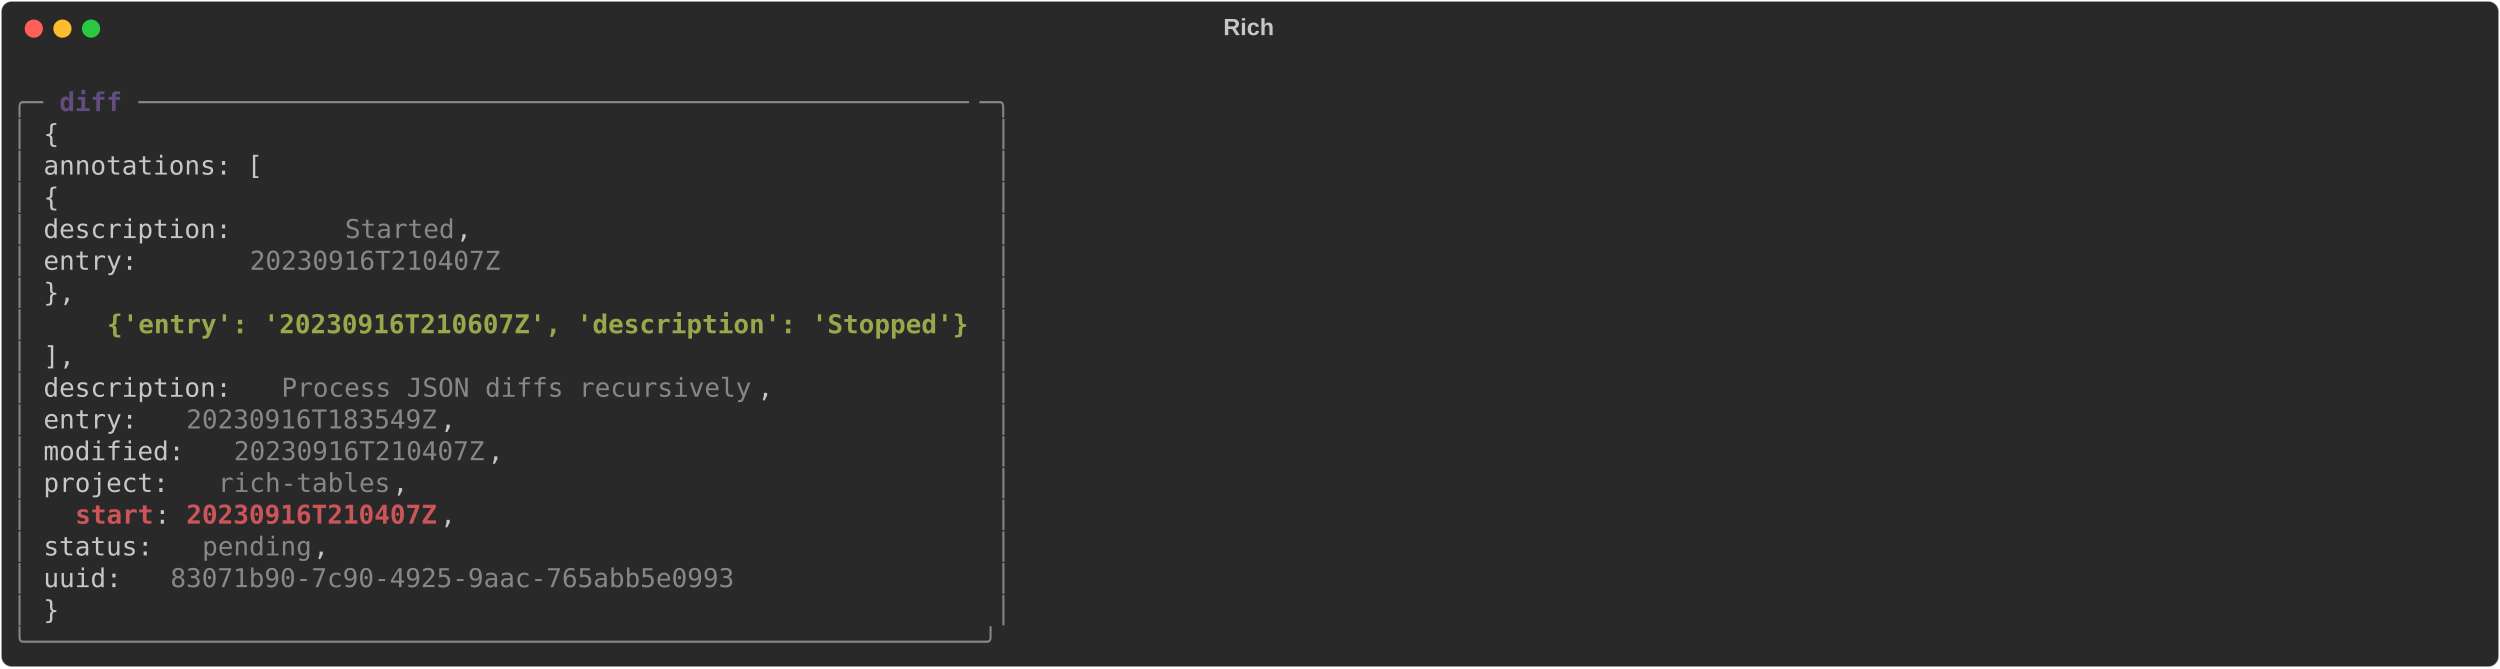
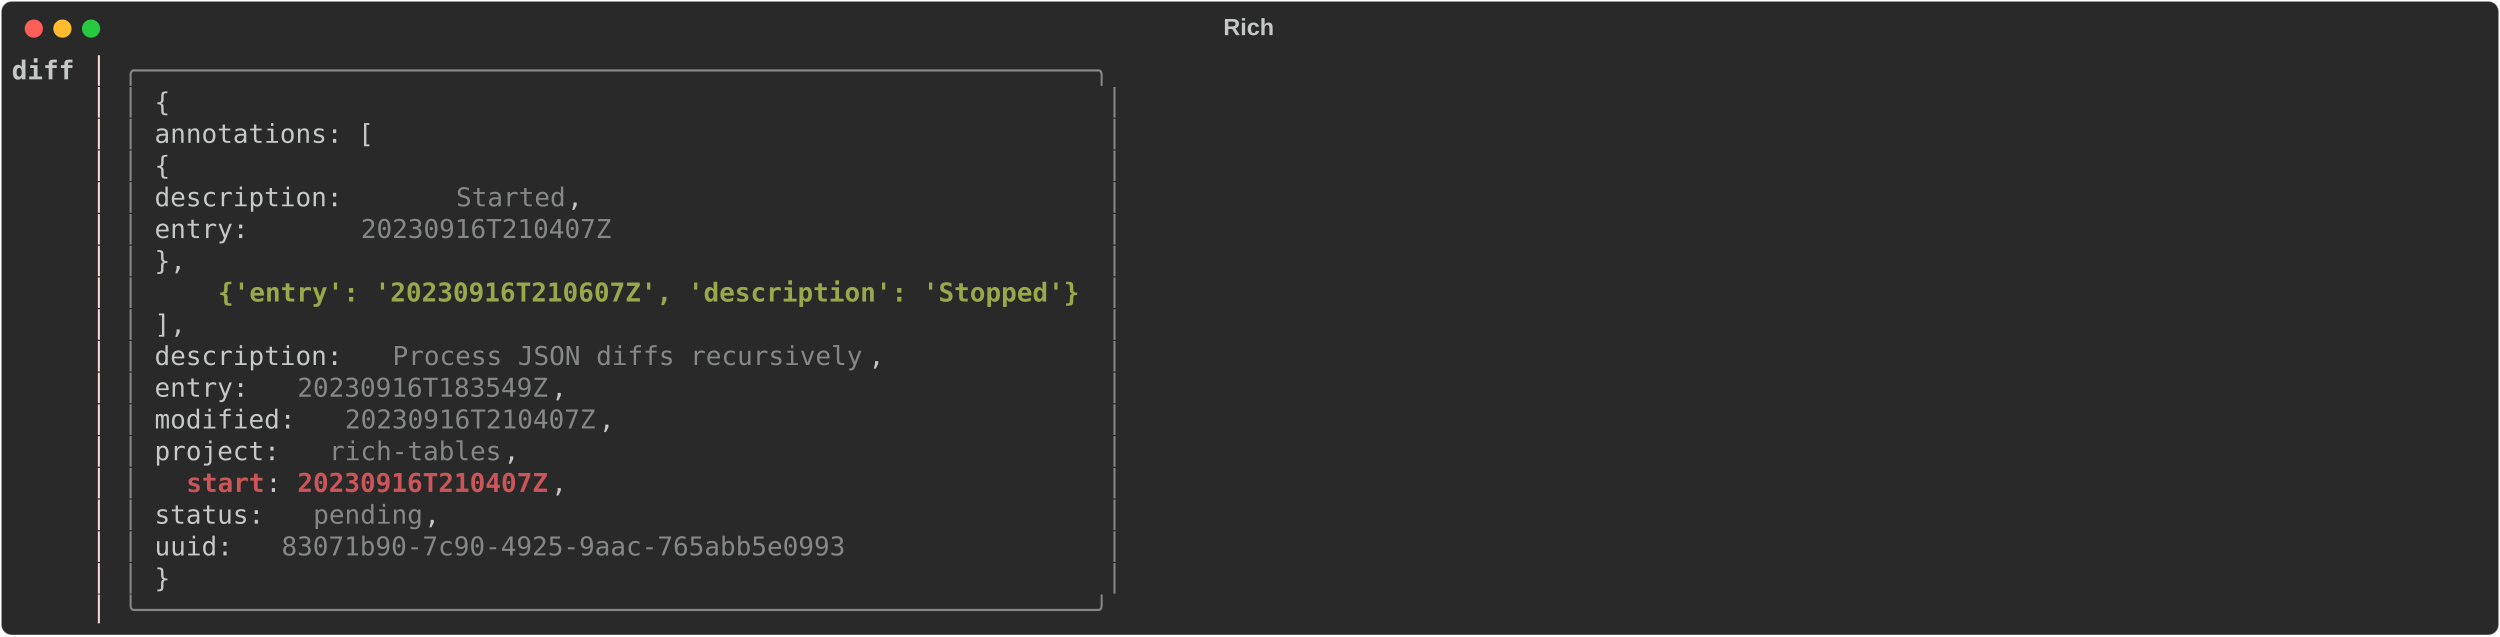
- <svg xmlns="http://www.w3.org/2000/svg" class="rich-terminal" viewBox="0 0 1922 513.6">
+ <svg xmlns="http://www.w3.org/2000/svg" class="rich-terminal" viewBox="0 0 1922 489.2">
  <style>

    @font-face {
        font-family: "Fira Code";
        src: local("FiraCode-Regular"),
                url("https://cdnjs.cloudflare.com/ajax/libs/firacode/6.2.0/woff2/FiraCode-Regular.woff2") format("woff2"),
                url("https://cdnjs.cloudflare.com/ajax/libs/firacode/6.2.0/woff/FiraCode-Regular.woff") format("woff");
        font-style: normal;
        font-weight: 400;
    }
    @font-face {
        font-family: "Fira Code";
        src: local("FiraCode-Bold"),
                url("https://cdnjs.cloudflare.com/ajax/libs/firacode/6.2.0/woff2/FiraCode-Bold.woff2") format("woff2"),
                url("https://cdnjs.cloudflare.com/ajax/libs/firacode/6.2.0/woff/FiraCode-Bold.woff") format("woff");
        font-style: bold;
        font-weight: 700;
    }

-     .terminal-2737714396-matrix {
+     .terminal-2091494632-matrix {
        font-family: Fira Code, monospace;
        font-size: 20px;
        line-height: 24.4px;
        font-variant-east-asian: full-width;
    }

-     .terminal-2737714396-title {
+     .terminal-2091494632-title {
        font-size: 18px;
        font-weight: bold;
        font-family: arial;
    }

-     .terminal-2737714396-r1 { fill: #c5c8c6 }
- .terminal-2737714396-r2 { fill: #868887 }
- .terminal-2737714396-r3 { fill: #624d7e;font-weight: bold }
- .terminal-2737714396-r4 { fill: #98a84b;font-weight: bold }
- .terminal-2737714396-r5 { fill: #cc555a;font-weight: bold }
+     .terminal-2091494632-r1 { fill: #c5c8c6;font-weight: bold }
+ .terminal-2091494632-r2 { fill: #ffd7d7 }
+ .terminal-2091494632-r3 { fill: #c5c8c6 }
+ .terminal-2091494632-r4 { fill: #868887 }
+ .terminal-2091494632-r5 { fill: #98a84b;font-weight: bold }
+ .terminal-2091494632-r6 { fill: #cc555a;font-weight: bold }
    </style>
  <defs>
-     <clipPath id="terminal-2737714396-clip-terminal">
-       <rect x="0" y="0" width="1902.2" height="462.6" />
-     </clipPath>
-     <clipPath id="terminal-2737714396-line-0">
+     <clipPath id="terminal-2091494632-clip-terminal">
+       <rect x="0" y="0" width="1902.2" height="438.2" />
+     </clipPath>
+     <clipPath id="terminal-2091494632-line-0">
      <rect x="0" y="1.5" width="1903.2" height="24.65" />
    </clipPath>
-     <clipPath id="terminal-2737714396-line-1">
+     <clipPath id="terminal-2091494632-line-1">
      <rect x="0" y="25.9" width="1903.2" height="24.65" />
    </clipPath>
-     <clipPath id="terminal-2737714396-line-2">
+     <clipPath id="terminal-2091494632-line-2">
      <rect x="0" y="50.3" width="1903.2" height="24.65" />
    </clipPath>
-     <clipPath id="terminal-2737714396-line-3">
+     <clipPath id="terminal-2091494632-line-3">
      <rect x="0" y="74.7" width="1903.2" height="24.65" />
    </clipPath>
-     <clipPath id="terminal-2737714396-line-4">
+     <clipPath id="terminal-2091494632-line-4">
      <rect x="0" y="99.1" width="1903.2" height="24.65" />
    </clipPath>
-     <clipPath id="terminal-2737714396-line-5">
+     <clipPath id="terminal-2091494632-line-5">
      <rect x="0" y="123.5" width="1903.2" height="24.65" />
    </clipPath>
-     <clipPath id="terminal-2737714396-line-6">
+     <clipPath id="terminal-2091494632-line-6">
      <rect x="0" y="147.9" width="1903.2" height="24.65" />
    </clipPath>
-     <clipPath id="terminal-2737714396-line-7">
+     <clipPath id="terminal-2091494632-line-7">
      <rect x="0" y="172.3" width="1903.2" height="24.65" />
    </clipPath>
-     <clipPath id="terminal-2737714396-line-8">
+     <clipPath id="terminal-2091494632-line-8">
      <rect x="0" y="196.7" width="1903.2" height="24.65" />
    </clipPath>
-     <clipPath id="terminal-2737714396-line-9">
+     <clipPath id="terminal-2091494632-line-9">
      <rect x="0" y="221.1" width="1903.2" height="24.65" />
    </clipPath>
-     <clipPath id="terminal-2737714396-line-10">
+     <clipPath id="terminal-2091494632-line-10">
      <rect x="0" y="245.5" width="1903.2" height="24.65" />
    </clipPath>
-     <clipPath id="terminal-2737714396-line-11">
+     <clipPath id="terminal-2091494632-line-11">
      <rect x="0" y="269.9" width="1903.2" height="24.65" />
    </clipPath>
-     <clipPath id="terminal-2737714396-line-12">
+     <clipPath id="terminal-2091494632-line-12">
      <rect x="0" y="294.3" width="1903.2" height="24.65" />
    </clipPath>
-     <clipPath id="terminal-2737714396-line-13">
+     <clipPath id="terminal-2091494632-line-13">
      <rect x="0" y="318.7" width="1903.2" height="24.65" />
    </clipPath>
-     <clipPath id="terminal-2737714396-line-14">
+     <clipPath id="terminal-2091494632-line-14">
      <rect x="0" y="343.1" width="1903.2" height="24.65" />
    </clipPath>
-     <clipPath id="terminal-2737714396-line-15">
+     <clipPath id="terminal-2091494632-line-15">
      <rect x="0" y="367.5" width="1903.2" height="24.65" />
    </clipPath>
-     <clipPath id="terminal-2737714396-line-16">
+     <clipPath id="terminal-2091494632-line-16">
      <rect x="0" y="391.9" width="1903.2" height="24.65" />
    </clipPath>
-     <clipPath id="terminal-2737714396-line-17">
-       <rect x="0" y="416.3" width="1903.2" height="24.65" />
-     </clipPath>
  </defs>
-   <rect fill="#292929" stroke="rgba(255,255,255,0.35)" stroke-width="1" x="1" y="1" width="1920" height="511.6" rx="8" />
-   <text class="terminal-2737714396-title" fill="#c5c8c6" text-anchor="middle" x="960" y="27">Rich</text>
+   <rect fill="#292929" stroke="rgba(255,255,255,0.35)" stroke-width="1" x="1" y="1" width="1920" height="487.2" rx="8" />
+   <text class="terminal-2091494632-title" fill="#c5c8c6" text-anchor="middle" x="960" y="27">Rich</text>
  <g transform="translate(26,22)">
    <circle cx="0" cy="0" r="7" fill="#ff5f57" />
    <circle cx="22" cy="0" r="7" fill="#febc2e" />
    <circle cx="44" cy="0" r="7" fill="#28c840" />
  </g>
-   <g transform="translate(9, 41)" clip-path="url(#terminal-2737714396-clip-terminal)">
-     <g class="terminal-2737714396-matrix">
-       <text class="terminal-2737714396-r1" x="1903.2" y="20" textLength="12.2" clip-path="url(#terminal-2737714396-line-0)">
- </text>
-       <text class="terminal-2737714396-r2" x="0" y="44.4" textLength="24.4" clip-path="url(#terminal-2737714396-line-1)">╭─</text>
-       <text class="terminal-2737714396-r3" x="36.6" y="44.4" textLength="48.8" clip-path="url(#terminal-2737714396-line-1)">diff</text>
-       <text class="terminal-2737714396-r2" x="97.6" y="44.4" textLength="646.6" clip-path="url(#terminal-2737714396-line-1)">─────────────────────────────────────────────────────</text>
-       <text class="terminal-2737714396-r2" x="744.2" y="44.4" textLength="24.4" clip-path="url(#terminal-2737714396-line-1)">─╮</text>
-       <text class="terminal-2737714396-r1" x="1903.2" y="44.4" textLength="12.2" clip-path="url(#terminal-2737714396-line-1)">
- </text>
-       <text class="terminal-2737714396-r2" x="0" y="68.8" textLength="12.2" clip-path="url(#terminal-2737714396-line-2)">│</text>
-       <text class="terminal-2737714396-r1" x="24.4" y="68.8" textLength="719.8" clip-path="url(#terminal-2737714396-line-2)">{                                                          </text>
-       <text class="terminal-2737714396-r2" x="756.4" y="68.8" textLength="12.2" clip-path="url(#terminal-2737714396-line-2)">│</text>
-       <text class="terminal-2737714396-r1" x="1903.2" y="68.8" textLength="12.2" clip-path="url(#terminal-2737714396-line-2)">
- </text>
-       <text class="terminal-2737714396-r2" x="0" y="93.2" textLength="12.2" clip-path="url(#terminal-2737714396-line-3)">│</text>
-       <text class="terminal-2737714396-r1" x="24.4" y="93.2" textLength="719.8" clip-path="url(#terminal-2737714396-line-3)">  annotations: [                                           </text>
-       <text class="terminal-2737714396-r2" x="756.4" y="93.2" textLength="12.2" clip-path="url(#terminal-2737714396-line-3)">│</text>
-       <text class="terminal-2737714396-r1" x="1903.2" y="93.2" textLength="12.2" clip-path="url(#terminal-2737714396-line-3)">
- </text>
-       <text class="terminal-2737714396-r2" x="0" y="117.6" textLength="12.2" clip-path="url(#terminal-2737714396-line-4)">│</text>
-       <text class="terminal-2737714396-r1" x="24.4" y="117.6" textLength="719.8" clip-path="url(#terminal-2737714396-line-4)">    {                                                      </text>
-       <text class="terminal-2737714396-r2" x="756.4" y="117.6" textLength="12.2" clip-path="url(#terminal-2737714396-line-4)">│</text>
-       <text class="terminal-2737714396-r1" x="1903.2" y="117.6" textLength="12.2" clip-path="url(#terminal-2737714396-line-4)">
- </text>
-       <text class="terminal-2737714396-r2" x="0" y="142" textLength="12.2" clip-path="url(#terminal-2737714396-line-5)">│</text>
-       <text class="terminal-2737714396-r1" x="24.4" y="142" textLength="231.8" clip-path="url(#terminal-2737714396-line-5)">      description: </text>
-       <text class="terminal-2737714396-r2" x="256.2" y="142" textLength="85.4" clip-path="url(#terminal-2737714396-line-5)">Started</text>
-       <text class="terminal-2737714396-r1" x="341.6" y="142" textLength="402.6" clip-path="url(#terminal-2737714396-line-5)">,                                </text>
-       <text class="terminal-2737714396-r2" x="756.4" y="142" textLength="12.2" clip-path="url(#terminal-2737714396-line-5)">│</text>
-       <text class="terminal-2737714396-r1" x="1903.2" y="142" textLength="12.2" clip-path="url(#terminal-2737714396-line-5)">
- </text>
-       <text class="terminal-2737714396-r2" x="0" y="166.4" textLength="12.2" clip-path="url(#terminal-2737714396-line-6)">│</text>
-       <text class="terminal-2737714396-r1" x="24.4" y="166.4" textLength="158.6" clip-path="url(#terminal-2737714396-line-6)">      entry: </text>
-       <text class="terminal-2737714396-r2" x="183" y="166.4" textLength="195.2" clip-path="url(#terminal-2737714396-line-6)">20230916T210407Z</text>
-       <text class="terminal-2737714396-r2" x="756.4" y="166.4" textLength="12.2" clip-path="url(#terminal-2737714396-line-6)">│</text>
-       <text class="terminal-2737714396-r1" x="1903.2" y="166.4" textLength="12.2" clip-path="url(#terminal-2737714396-line-6)">
- </text>
-       <text class="terminal-2737714396-r2" x="0" y="190.8" textLength="12.2" clip-path="url(#terminal-2737714396-line-7)">│</text>
-       <text class="terminal-2737714396-r1" x="24.4" y="190.8" textLength="719.8" clip-path="url(#terminal-2737714396-line-7)">    },                                                     </text>
-       <text class="terminal-2737714396-r2" x="756.4" y="190.8" textLength="12.2" clip-path="url(#terminal-2737714396-line-7)">│</text>
-       <text class="terminal-2737714396-r1" x="1903.2" y="190.8" textLength="12.2" clip-path="url(#terminal-2737714396-line-7)">
- </text>
-       <text class="terminal-2737714396-r2" x="0" y="215.2" textLength="12.2" clip-path="url(#terminal-2737714396-line-8)">│</text>
-       <text class="terminal-2737714396-r4" x="73.2" y="215.2" textLength="671" clip-path="url(#terminal-2737714396-line-8)">{'entry': '20230916T210607Z', 'description': 'Stopped'}</text>
-       <text class="terminal-2737714396-r2" x="756.4" y="215.2" textLength="12.2" clip-path="url(#terminal-2737714396-line-8)">│</text>
-       <text class="terminal-2737714396-r1" x="1903.2" y="215.2" textLength="12.2" clip-path="url(#terminal-2737714396-line-8)">
- </text>
-       <text class="terminal-2737714396-r2" x="0" y="239.6" textLength="12.2" clip-path="url(#terminal-2737714396-line-9)">│</text>
-       <text class="terminal-2737714396-r1" x="24.4" y="239.6" textLength="719.8" clip-path="url(#terminal-2737714396-line-9)">  ],                                                       </text>
-       <text class="terminal-2737714396-r2" x="756.4" y="239.6" textLength="12.2" clip-path="url(#terminal-2737714396-line-9)">│</text>
-       <text class="terminal-2737714396-r1" x="1903.2" y="239.6" textLength="12.2" clip-path="url(#terminal-2737714396-line-9)">
- </text>
-       <text class="terminal-2737714396-r2" x="0" y="264" textLength="12.2" clip-path="url(#terminal-2737714396-line-10)">│</text>
-       <text class="terminal-2737714396-r1" x="24.4" y="264" textLength="183" clip-path="url(#terminal-2737714396-line-10)">  description: </text>
-       <text class="terminal-2737714396-r2" x="207.4" y="264" textLength="366" clip-path="url(#terminal-2737714396-line-10)">Process JSON diffs recursively</text>
-       <text class="terminal-2737714396-r1" x="573.4" y="264" textLength="170.8" clip-path="url(#terminal-2737714396-line-10)">,             </text>
-       <text class="terminal-2737714396-r2" x="756.4" y="264" textLength="12.2" clip-path="url(#terminal-2737714396-line-10)">│</text>
-       <text class="terminal-2737714396-r1" x="1903.2" y="264" textLength="12.2" clip-path="url(#terminal-2737714396-line-10)">
- </text>
-       <text class="terminal-2737714396-r2" x="0" y="288.4" textLength="12.2" clip-path="url(#terminal-2737714396-line-11)">│</text>
-       <text class="terminal-2737714396-r1" x="24.4" y="288.4" textLength="109.8" clip-path="url(#terminal-2737714396-line-11)">  entry: </text>
-       <text class="terminal-2737714396-r2" x="134.2" y="288.4" textLength="195.2" clip-path="url(#terminal-2737714396-line-11)">20230916T183549Z</text>
-       <text class="terminal-2737714396-r1" x="329.4" y="288.4" textLength="414.8" clip-path="url(#terminal-2737714396-line-11)">,                                 </text>
-       <text class="terminal-2737714396-r2" x="756.4" y="288.4" textLength="12.2" clip-path="url(#terminal-2737714396-line-11)">│</text>
-       <text class="terminal-2737714396-r1" x="1903.2" y="288.4" textLength="12.2" clip-path="url(#terminal-2737714396-line-11)">
- </text>
-       <text class="terminal-2737714396-r2" x="0" y="312.8" textLength="12.2" clip-path="url(#terminal-2737714396-line-12)">│</text>
-       <text class="terminal-2737714396-r1" x="24.4" y="312.8" textLength="146.4" clip-path="url(#terminal-2737714396-line-12)">  modified: </text>
-       <text class="terminal-2737714396-r2" x="170.8" y="312.8" textLength="195.2" clip-path="url(#terminal-2737714396-line-12)">20230916T210407Z</text>
-       <text class="terminal-2737714396-r1" x="366" y="312.8" textLength="378.2" clip-path="url(#terminal-2737714396-line-12)">,                              </text>
-       <text class="terminal-2737714396-r2" x="756.4" y="312.8" textLength="12.2" clip-path="url(#terminal-2737714396-line-12)">│</text>
-       <text class="terminal-2737714396-r1" x="1903.2" y="312.8" textLength="12.2" clip-path="url(#terminal-2737714396-line-12)">
- </text>
-       <text class="terminal-2737714396-r2" x="0" y="337.2" textLength="12.2" clip-path="url(#terminal-2737714396-line-13)">│</text>
-       <text class="terminal-2737714396-r1" x="24.4" y="337.2" textLength="134.2" clip-path="url(#terminal-2737714396-line-13)">  project: </text>
-       <text class="terminal-2737714396-r2" x="158.6" y="337.2" textLength="134.2" clip-path="url(#terminal-2737714396-line-13)">rich-tables</text>
-       <text class="terminal-2737714396-r1" x="292.8" y="337.2" textLength="451.4" clip-path="url(#terminal-2737714396-line-13)">,                                    </text>
-       <text class="terminal-2737714396-r2" x="756.4" y="337.2" textLength="12.2" clip-path="url(#terminal-2737714396-line-13)">│</text>
-       <text class="terminal-2737714396-r1" x="1903.2" y="337.2" textLength="12.2" clip-path="url(#terminal-2737714396-line-13)">
- </text>
-       <text class="terminal-2737714396-r2" x="0" y="361.6" textLength="12.2" clip-path="url(#terminal-2737714396-line-14)">│</text>
-       <text class="terminal-2737714396-r5" x="48.8" y="361.6" textLength="61" clip-path="url(#terminal-2737714396-line-14)">start</text>
-       <text class="terminal-2737714396-r1" x="109.8" y="361.6" textLength="24.4" clip-path="url(#terminal-2737714396-line-14)">: </text>
-       <text class="terminal-2737714396-r5" x="134.2" y="361.6" textLength="195.2" clip-path="url(#terminal-2737714396-line-14)">20230916T210407Z</text>
-       <text class="terminal-2737714396-r1" x="329.4" y="361.6" textLength="414.8" clip-path="url(#terminal-2737714396-line-14)">,                                 </text>
-       <text class="terminal-2737714396-r2" x="756.4" y="361.6" textLength="12.2" clip-path="url(#terminal-2737714396-line-14)">│</text>
-       <text class="terminal-2737714396-r1" x="1903.2" y="361.6" textLength="12.2" clip-path="url(#terminal-2737714396-line-14)">
- </text>
-       <text class="terminal-2737714396-r2" x="0" y="386" textLength="12.2" clip-path="url(#terminal-2737714396-line-15)">│</text>
-       <text class="terminal-2737714396-r1" x="24.4" y="386" textLength="122" clip-path="url(#terminal-2737714396-line-15)">  status: </text>
-       <text class="terminal-2737714396-r2" x="146.4" y="386" textLength="85.4" clip-path="url(#terminal-2737714396-line-15)">pending</text>
-       <text class="terminal-2737714396-r1" x="231.8" y="386" textLength="512.4" clip-path="url(#terminal-2737714396-line-15)">,                                         </text>
-       <text class="terminal-2737714396-r2" x="756.4" y="386" textLength="12.2" clip-path="url(#terminal-2737714396-line-15)">│</text>
-       <text class="terminal-2737714396-r1" x="1903.2" y="386" textLength="12.2" clip-path="url(#terminal-2737714396-line-15)">
- </text>
-       <text class="terminal-2737714396-r2" x="0" y="410.4" textLength="12.2" clip-path="url(#terminal-2737714396-line-16)">│</text>
-       <text class="terminal-2737714396-r1" x="24.4" y="410.4" textLength="97.6" clip-path="url(#terminal-2737714396-line-16)">  uuid: </text>
-       <text class="terminal-2737714396-r2" x="122" y="410.4" textLength="439.2" clip-path="url(#terminal-2737714396-line-16)">83071b90-7c90-4925-9aac-765abb5e0993</text>
-       <text class="terminal-2737714396-r2" x="756.4" y="410.4" textLength="12.2" clip-path="url(#terminal-2737714396-line-16)">│</text>
-       <text class="terminal-2737714396-r1" x="1903.2" y="410.4" textLength="12.2" clip-path="url(#terminal-2737714396-line-16)">
- </text>
-       <text class="terminal-2737714396-r2" x="0" y="434.8" textLength="12.2" clip-path="url(#terminal-2737714396-line-17)">│</text>
-       <text class="terminal-2737714396-r1" x="24.4" y="434.8" textLength="719.8" clip-path="url(#terminal-2737714396-line-17)">}                                                          </text>
-       <text class="terminal-2737714396-r2" x="756.4" y="434.8" textLength="12.2" clip-path="url(#terminal-2737714396-line-17)">│</text>
-       <text class="terminal-2737714396-r1" x="1903.2" y="434.8" textLength="12.2" clip-path="url(#terminal-2737714396-line-17)">
- </text>
-       <text class="terminal-2737714396-r2" x="0" y="459.2" textLength="768.6" clip-path="url(#terminal-2737714396-line-18)">╰─────────────────────────────────────────────────────────────╯</text>
-       <text class="terminal-2737714396-r1" x="1903.2" y="459.2" textLength="12.2" clip-path="url(#terminal-2737714396-line-18)">
+   <g transform="translate(9, 41)" clip-path="url(#terminal-2091494632-clip-terminal)">
+     <g class="terminal-2091494632-matrix">
+       <text class="terminal-2091494632-r1" x="0" y="20" textLength="48.8" clip-path="url(#terminal-2091494632-line-0)">diff</text>
+       <text class="terminal-2091494632-r2" x="61" y="20" textLength="12.2" clip-path="url(#terminal-2091494632-line-0)">│</text>
+       <text class="terminal-2091494632-r4" x="85.4" y="20" textLength="768.6" clip-path="url(#terminal-2091494632-line-0)">╭─────────────────────────────────────────────────────────────╮</text>
+       <text class="terminal-2091494632-r3" x="1903.2" y="20" textLength="12.2" clip-path="url(#terminal-2091494632-line-0)">
+ </text>
+       <text class="terminal-2091494632-r2" x="61" y="44.4" textLength="12.2" clip-path="url(#terminal-2091494632-line-1)">│</text>
+       <text class="terminal-2091494632-r4" x="85.4" y="44.4" textLength="12.2" clip-path="url(#terminal-2091494632-line-1)">│</text>
+       <text class="terminal-2091494632-r3" x="109.8" y="44.4" textLength="719.8" clip-path="url(#terminal-2091494632-line-1)">{                                                          </text>
+       <text class="terminal-2091494632-r4" x="841.8" y="44.4" textLength="12.2" clip-path="url(#terminal-2091494632-line-1)">│</text>
+       <text class="terminal-2091494632-r3" x="1903.2" y="44.4" textLength="12.2" clip-path="url(#terminal-2091494632-line-1)">
+ </text>
+       <text class="terminal-2091494632-r2" x="61" y="68.8" textLength="12.2" clip-path="url(#terminal-2091494632-line-2)">│</text>
+       <text class="terminal-2091494632-r4" x="85.4" y="68.8" textLength="12.2" clip-path="url(#terminal-2091494632-line-2)">│</text>
+       <text class="terminal-2091494632-r3" x="109.8" y="68.8" textLength="719.8" clip-path="url(#terminal-2091494632-line-2)">  annotations: [                                           </text>
+       <text class="terminal-2091494632-r4" x="841.8" y="68.8" textLength="12.2" clip-path="url(#terminal-2091494632-line-2)">│</text>
+       <text class="terminal-2091494632-r3" x="1903.2" y="68.8" textLength="12.2" clip-path="url(#terminal-2091494632-line-2)">
+ </text>
+       <text class="terminal-2091494632-r2" x="61" y="93.2" textLength="12.2" clip-path="url(#terminal-2091494632-line-3)">│</text>
+       <text class="terminal-2091494632-r4" x="85.4" y="93.2" textLength="12.2" clip-path="url(#terminal-2091494632-line-3)">│</text>
+       <text class="terminal-2091494632-r3" x="109.8" y="93.2" textLength="719.8" clip-path="url(#terminal-2091494632-line-3)">    {                                                      </text>
+       <text class="terminal-2091494632-r4" x="841.8" y="93.2" textLength="12.2" clip-path="url(#terminal-2091494632-line-3)">│</text>
+       <text class="terminal-2091494632-r3" x="1903.2" y="93.2" textLength="12.2" clip-path="url(#terminal-2091494632-line-3)">
+ </text>
+       <text class="terminal-2091494632-r2" x="61" y="117.6" textLength="12.2" clip-path="url(#terminal-2091494632-line-4)">│</text>
+       <text class="terminal-2091494632-r4" x="85.4" y="117.6" textLength="12.2" clip-path="url(#terminal-2091494632-line-4)">│</text>
+       <text class="terminal-2091494632-r3" x="109.8" y="117.6" textLength="231.8" clip-path="url(#terminal-2091494632-line-4)">      description: </text>
+       <text class="terminal-2091494632-r4" x="341.6" y="117.6" textLength="85.4" clip-path="url(#terminal-2091494632-line-4)">Started</text>
+       <text class="terminal-2091494632-r3" x="427" y="117.6" textLength="402.6" clip-path="url(#terminal-2091494632-line-4)">,                                </text>
+       <text class="terminal-2091494632-r4" x="841.8" y="117.6" textLength="12.2" clip-path="url(#terminal-2091494632-line-4)">│</text>
+       <text class="terminal-2091494632-r3" x="1903.2" y="117.6" textLength="12.2" clip-path="url(#terminal-2091494632-line-4)">
+ </text>
+       <text class="terminal-2091494632-r2" x="61" y="142" textLength="12.2" clip-path="url(#terminal-2091494632-line-5)">│</text>
+       <text class="terminal-2091494632-r4" x="85.4" y="142" textLength="12.2" clip-path="url(#terminal-2091494632-line-5)">│</text>
+       <text class="terminal-2091494632-r3" x="109.8" y="142" textLength="158.6" clip-path="url(#terminal-2091494632-line-5)">      entry: </text>
+       <text class="terminal-2091494632-r4" x="268.4" y="142" textLength="195.2" clip-path="url(#terminal-2091494632-line-5)">20230916T210407Z</text>
+       <text class="terminal-2091494632-r4" x="841.8" y="142" textLength="12.2" clip-path="url(#terminal-2091494632-line-5)">│</text>
+       <text class="terminal-2091494632-r3" x="1903.2" y="142" textLength="12.2" clip-path="url(#terminal-2091494632-line-5)">
+ </text>
+       <text class="terminal-2091494632-r2" x="61" y="166.4" textLength="12.2" clip-path="url(#terminal-2091494632-line-6)">│</text>
+       <text class="terminal-2091494632-r4" x="85.4" y="166.4" textLength="12.2" clip-path="url(#terminal-2091494632-line-6)">│</text>
+       <text class="terminal-2091494632-r3" x="109.8" y="166.4" textLength="719.8" clip-path="url(#terminal-2091494632-line-6)">    },                                                     </text>
+       <text class="terminal-2091494632-r4" x="841.8" y="166.4" textLength="12.2" clip-path="url(#terminal-2091494632-line-6)">│</text>
+       <text class="terminal-2091494632-r3" x="1903.2" y="166.4" textLength="12.2" clip-path="url(#terminal-2091494632-line-6)">
+ </text>
+       <text class="terminal-2091494632-r2" x="61" y="190.8" textLength="12.2" clip-path="url(#terminal-2091494632-line-7)">│</text>
+       <text class="terminal-2091494632-r4" x="85.4" y="190.8" textLength="12.2" clip-path="url(#terminal-2091494632-line-7)">│</text>
+       <text class="terminal-2091494632-r5" x="158.6" y="190.8" textLength="671" clip-path="url(#terminal-2091494632-line-7)">{'entry': '20230916T210607Z', 'description': 'Stopped'}</text>
+       <text class="terminal-2091494632-r4" x="841.8" y="190.8" textLength="12.2" clip-path="url(#terminal-2091494632-line-7)">│</text>
+       <text class="terminal-2091494632-r3" x="1903.2" y="190.8" textLength="12.2" clip-path="url(#terminal-2091494632-line-7)">
+ </text>
+       <text class="terminal-2091494632-r2" x="61" y="215.2" textLength="12.2" clip-path="url(#terminal-2091494632-line-8)">│</text>
+       <text class="terminal-2091494632-r4" x="85.4" y="215.2" textLength="12.2" clip-path="url(#terminal-2091494632-line-8)">│</text>
+       <text class="terminal-2091494632-r3" x="109.8" y="215.2" textLength="719.8" clip-path="url(#terminal-2091494632-line-8)">  ],                                                       </text>
+       <text class="terminal-2091494632-r4" x="841.8" y="215.2" textLength="12.2" clip-path="url(#terminal-2091494632-line-8)">│</text>
+       <text class="terminal-2091494632-r3" x="1903.2" y="215.2" textLength="12.2" clip-path="url(#terminal-2091494632-line-8)">
+ </text>
+       <text class="terminal-2091494632-r2" x="61" y="239.6" textLength="12.2" clip-path="url(#terminal-2091494632-line-9)">│</text>
+       <text class="terminal-2091494632-r4" x="85.4" y="239.6" textLength="12.2" clip-path="url(#terminal-2091494632-line-9)">│</text>
+       <text class="terminal-2091494632-r3" x="109.8" y="239.6" textLength="183" clip-path="url(#terminal-2091494632-line-9)">  description: </text>
+       <text class="terminal-2091494632-r4" x="292.8" y="239.6" textLength="366" clip-path="url(#terminal-2091494632-line-9)">Process JSON diffs recursively</text>
+       <text class="terminal-2091494632-r3" x="658.8" y="239.6" textLength="170.8" clip-path="url(#terminal-2091494632-line-9)">,             </text>
+       <text class="terminal-2091494632-r4" x="841.8" y="239.6" textLength="12.2" clip-path="url(#terminal-2091494632-line-9)">│</text>
+       <text class="terminal-2091494632-r3" x="1903.2" y="239.6" textLength="12.2" clip-path="url(#terminal-2091494632-line-9)">
+ </text>
+       <text class="terminal-2091494632-r2" x="61" y="264" textLength="12.2" clip-path="url(#terminal-2091494632-line-10)">│</text>
+       <text class="terminal-2091494632-r4" x="85.4" y="264" textLength="12.2" clip-path="url(#terminal-2091494632-line-10)">│</text>
+       <text class="terminal-2091494632-r3" x="109.8" y="264" textLength="109.8" clip-path="url(#terminal-2091494632-line-10)">  entry: </text>
+       <text class="terminal-2091494632-r4" x="219.6" y="264" textLength="195.2" clip-path="url(#terminal-2091494632-line-10)">20230916T183549Z</text>
+       <text class="terminal-2091494632-r3" x="414.8" y="264" textLength="414.8" clip-path="url(#terminal-2091494632-line-10)">,                                 </text>
+       <text class="terminal-2091494632-r4" x="841.8" y="264" textLength="12.2" clip-path="url(#terminal-2091494632-line-10)">│</text>
+       <text class="terminal-2091494632-r3" x="1903.2" y="264" textLength="12.2" clip-path="url(#terminal-2091494632-line-10)">
+ </text>
+       <text class="terminal-2091494632-r2" x="61" y="288.4" textLength="12.2" clip-path="url(#terminal-2091494632-line-11)">│</text>
+       <text class="terminal-2091494632-r4" x="85.4" y="288.4" textLength="12.2" clip-path="url(#terminal-2091494632-line-11)">│</text>
+       <text class="terminal-2091494632-r3" x="109.8" y="288.4" textLength="146.4" clip-path="url(#terminal-2091494632-line-11)">  modified: </text>
+       <text class="terminal-2091494632-r4" x="256.2" y="288.4" textLength="195.2" clip-path="url(#terminal-2091494632-line-11)">20230916T210407Z</text>
+       <text class="terminal-2091494632-r3" x="451.4" y="288.4" textLength="378.2" clip-path="url(#terminal-2091494632-line-11)">,                              </text>
+       <text class="terminal-2091494632-r4" x="841.8" y="288.4" textLength="12.2" clip-path="url(#terminal-2091494632-line-11)">│</text>
+       <text class="terminal-2091494632-r3" x="1903.2" y="288.4" textLength="12.2" clip-path="url(#terminal-2091494632-line-11)">
+ </text>
+       <text class="terminal-2091494632-r2" x="61" y="312.8" textLength="12.2" clip-path="url(#terminal-2091494632-line-12)">│</text>
+       <text class="terminal-2091494632-r4" x="85.4" y="312.8" textLength="12.2" clip-path="url(#terminal-2091494632-line-12)">│</text>
+       <text class="terminal-2091494632-r3" x="109.8" y="312.8" textLength="134.2" clip-path="url(#terminal-2091494632-line-12)">  project: </text>
+       <text class="terminal-2091494632-r4" x="244" y="312.8" textLength="134.2" clip-path="url(#terminal-2091494632-line-12)">rich-tables</text>
+       <text class="terminal-2091494632-r3" x="378.2" y="312.8" textLength="451.4" clip-path="url(#terminal-2091494632-line-12)">,                                    </text>
+       <text class="terminal-2091494632-r4" x="841.8" y="312.8" textLength="12.2" clip-path="url(#terminal-2091494632-line-12)">│</text>
+       <text class="terminal-2091494632-r3" x="1903.2" y="312.8" textLength="12.2" clip-path="url(#terminal-2091494632-line-12)">
+ </text>
+       <text class="terminal-2091494632-r2" x="61" y="337.2" textLength="12.2" clip-path="url(#terminal-2091494632-line-13)">│</text>
+       <text class="terminal-2091494632-r4" x="85.4" y="337.2" textLength="12.2" clip-path="url(#terminal-2091494632-line-13)">│</text>
+       <text class="terminal-2091494632-r6" x="134.2" y="337.2" textLength="61" clip-path="url(#terminal-2091494632-line-13)">start</text>
+       <text class="terminal-2091494632-r3" x="195.2" y="337.2" textLength="24.4" clip-path="url(#terminal-2091494632-line-13)">: </text>
+       <text class="terminal-2091494632-r6" x="219.6" y="337.2" textLength="195.2" clip-path="url(#terminal-2091494632-line-13)">20230916T210407Z</text>
+       <text class="terminal-2091494632-r3" x="414.8" y="337.2" textLength="414.8" clip-path="url(#terminal-2091494632-line-13)">,                                 </text>
+       <text class="terminal-2091494632-r4" x="841.8" y="337.2" textLength="12.2" clip-path="url(#terminal-2091494632-line-13)">│</text>
+       <text class="terminal-2091494632-r3" x="1903.2" y="337.2" textLength="12.2" clip-path="url(#terminal-2091494632-line-13)">
+ </text>
+       <text class="terminal-2091494632-r2" x="61" y="361.6" textLength="12.2" clip-path="url(#terminal-2091494632-line-14)">│</text>
+       <text class="terminal-2091494632-r4" x="85.4" y="361.6" textLength="12.2" clip-path="url(#terminal-2091494632-line-14)">│</text>
+       <text class="terminal-2091494632-r3" x="109.8" y="361.6" textLength="122" clip-path="url(#terminal-2091494632-line-14)">  status: </text>
+       <text class="terminal-2091494632-r4" x="231.8" y="361.6" textLength="85.4" clip-path="url(#terminal-2091494632-line-14)">pending</text>
+       <text class="terminal-2091494632-r3" x="317.2" y="361.6" textLength="512.4" clip-path="url(#terminal-2091494632-line-14)">,                                         </text>
+       <text class="terminal-2091494632-r4" x="841.8" y="361.6" textLength="12.2" clip-path="url(#terminal-2091494632-line-14)">│</text>
+       <text class="terminal-2091494632-r3" x="1903.2" y="361.6" textLength="12.2" clip-path="url(#terminal-2091494632-line-14)">
+ </text>
+       <text class="terminal-2091494632-r2" x="61" y="386" textLength="12.2" clip-path="url(#terminal-2091494632-line-15)">│</text>
+       <text class="terminal-2091494632-r4" x="85.4" y="386" textLength="12.2" clip-path="url(#terminal-2091494632-line-15)">│</text>
+       <text class="terminal-2091494632-r3" x="109.8" y="386" textLength="97.6" clip-path="url(#terminal-2091494632-line-15)">  uuid: </text>
+       <text class="terminal-2091494632-r4" x="207.4" y="386" textLength="439.2" clip-path="url(#terminal-2091494632-line-15)">83071b90-7c90-4925-9aac-765abb5e0993</text>
+       <text class="terminal-2091494632-r4" x="841.8" y="386" textLength="12.2" clip-path="url(#terminal-2091494632-line-15)">│</text>
+       <text class="terminal-2091494632-r3" x="1903.2" y="386" textLength="12.2" clip-path="url(#terminal-2091494632-line-15)">
+ </text>
+       <text class="terminal-2091494632-r2" x="61" y="410.4" textLength="12.2" clip-path="url(#terminal-2091494632-line-16)">│</text>
+       <text class="terminal-2091494632-r4" x="85.4" y="410.4" textLength="12.2" clip-path="url(#terminal-2091494632-line-16)">│</text>
+       <text class="terminal-2091494632-r3" x="109.8" y="410.4" textLength="719.8" clip-path="url(#terminal-2091494632-line-16)">}                                                          </text>
+       <text class="terminal-2091494632-r4" x="841.8" y="410.4" textLength="12.2" clip-path="url(#terminal-2091494632-line-16)">│</text>
+       <text class="terminal-2091494632-r3" x="1903.2" y="410.4" textLength="12.2" clip-path="url(#terminal-2091494632-line-16)">
+ </text>
+       <text class="terminal-2091494632-r2" x="61" y="434.8" textLength="12.2" clip-path="url(#terminal-2091494632-line-17)">│</text>
+       <text class="terminal-2091494632-r4" x="85.4" y="434.8" textLength="768.6" clip-path="url(#terminal-2091494632-line-17)">╰─────────────────────────────────────────────────────────────╯</text>
+       <text class="terminal-2091494632-r3" x="1903.2" y="434.8" textLength="12.2" clip-path="url(#terminal-2091494632-line-17)">
</text>
    </g>
  </g>
</svg>
